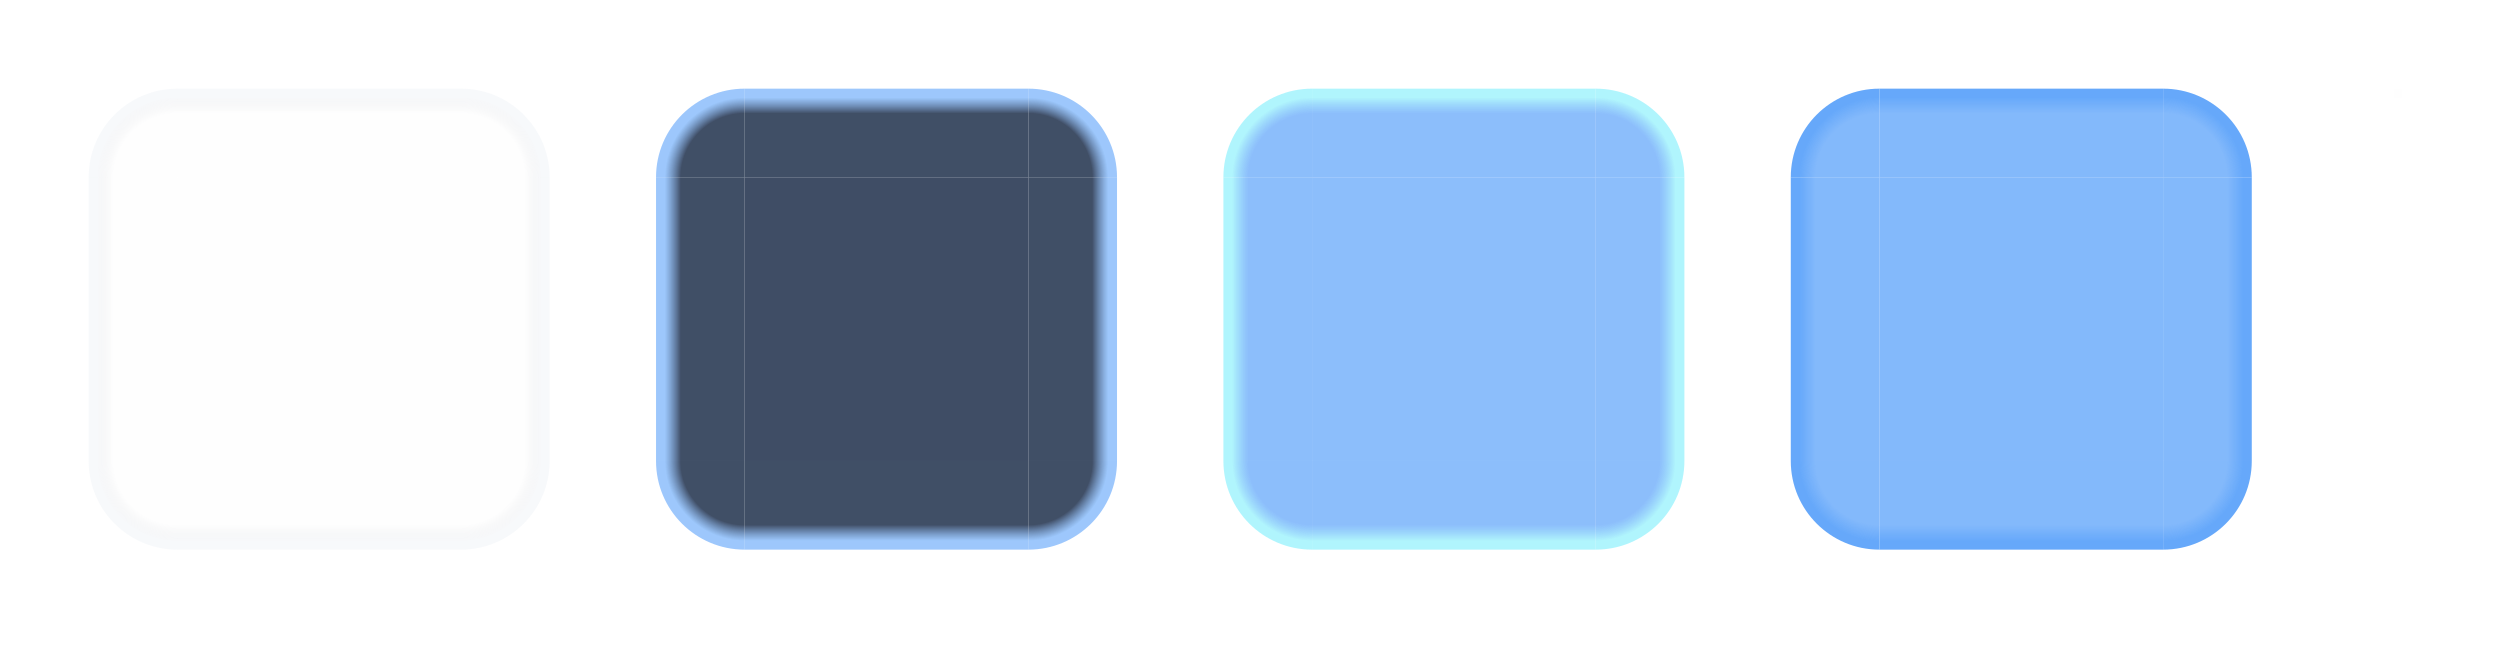
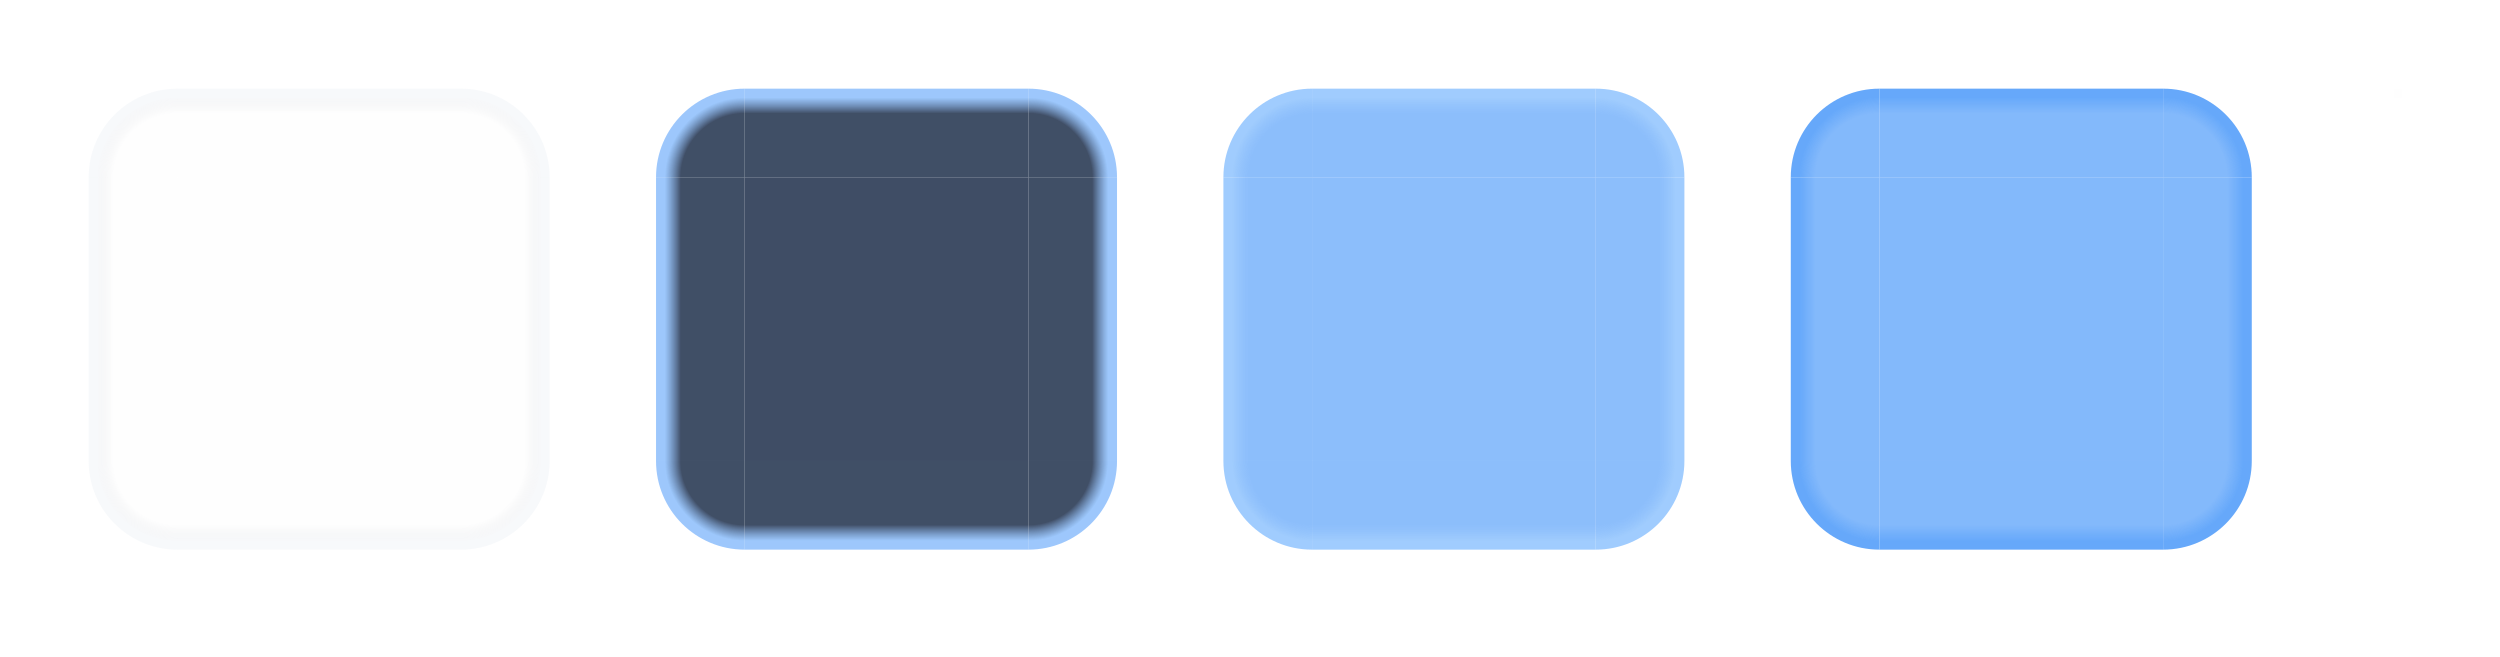
<svg xmlns="http://www.w3.org/2000/svg" width="282" height="74" viewBox="0 0 282 74">
  <style id="current-color-scheme" type="text/css">
    .ColorScheme-Background { color: #172236; }
-     .ColorScheme-Highlight { color: #2DD4BF; }
+     .ColorScheme-Highlight { color: #3B82F6; }
    .ColorScheme-Text { color: #ECF2FB; }
  </style>
  <defs>
    <linearGradient id="normal-top-gradient" gradientUnits="userSpaceOnUse" x1="20" y1="20" x2="20" y2="10">
      <stop offset="0" stop-color="#172236" stop-opacity="0.004" />
      <stop offset="0.72" stop-color="#172236" stop-opacity="0.004" />
      <stop offset="0.90" stop-color="#9AAAC2" stop-opacity="0.080" />
      <stop offset="1" stop-color="#9AAAC2" stop-opacity="0.080" />
    </linearGradient>
    <linearGradient id="normal-right-gradient" gradientUnits="userSpaceOnUse" x1="52" y1="20" x2="62" y2="20">
      <stop offset="0" stop-color="#172236" stop-opacity="0.004" />
      <stop offset="0.72" stop-color="#172236" stop-opacity="0.004" />
      <stop offset="0.90" stop-color="#9AAAC2" stop-opacity="0.080" />
      <stop offset="1" stop-color="#9AAAC2" stop-opacity="0.080" />
    </linearGradient>
    <linearGradient id="normal-bottom-gradient" gradientUnits="userSpaceOnUse" x1="20" y1="52" x2="20" y2="62">
      <stop offset="0" stop-color="#172236" stop-opacity="0.004" />
      <stop offset="0.72" stop-color="#172236" stop-opacity="0.004" />
      <stop offset="0.90" stop-color="#9AAAC2" stop-opacity="0.080" />
      <stop offset="1" stop-color="#9AAAC2" stop-opacity="0.080" />
    </linearGradient>
    <linearGradient id="normal-left-gradient" gradientUnits="userSpaceOnUse" x1="20" y1="20" x2="10" y2="20">
      <stop offset="0" stop-color="#172236" stop-opacity="0.004" />
      <stop offset="0.72" stop-color="#172236" stop-opacity="0.004" />
      <stop offset="0.90" stop-color="#9AAAC2" stop-opacity="0.080" />
      <stop offset="1" stop-color="#9AAAC2" stop-opacity="0.080" />
    </linearGradient>
    <radialGradient id="normal-topleft-gradient" gradientUnits="userSpaceOnUse" cx="20" cy="20" r="10">
      <stop offset="0" stop-color="#172236" stop-opacity="0.004" />
      <stop offset="0.72" stop-color="#172236" stop-opacity="0.004" />
      <stop offset="0.90" stop-color="#9AAAC2" stop-opacity="0.080" />
      <stop offset="1" stop-color="#9AAAC2" stop-opacity="0.080" />
    </radialGradient>
    <radialGradient id="normal-topright-gradient" gradientUnits="userSpaceOnUse" cx="52" cy="20" r="10">
      <stop offset="0" stop-color="#172236" stop-opacity="0.004" />
      <stop offset="0.72" stop-color="#172236" stop-opacity="0.004" />
      <stop offset="0.90" stop-color="#9AAAC2" stop-opacity="0.080" />
      <stop offset="1" stop-color="#9AAAC2" stop-opacity="0.080" />
    </radialGradient>
    <radialGradient id="normal-bottomright-gradient" gradientUnits="userSpaceOnUse" cx="52" cy="52" r="10">
      <stop offset="0" stop-color="#172236" stop-opacity="0.004" />
      <stop offset="0.72" stop-color="#172236" stop-opacity="0.004" />
      <stop offset="0.90" stop-color="#9AAAC2" stop-opacity="0.080" />
      <stop offset="1" stop-color="#9AAAC2" stop-opacity="0.080" />
    </radialGradient>
    <radialGradient id="normal-bottomleft-gradient" gradientUnits="userSpaceOnUse" cx="20" cy="52" r="10">
      <stop offset="0" stop-color="#172236" stop-opacity="0.004" />
      <stop offset="0.72" stop-color="#172236" stop-opacity="0.004" />
      <stop offset="0.90" stop-color="#9AAAC2" stop-opacity="0.080" />
      <stop offset="1" stop-color="#9AAAC2" stop-opacity="0.080" />
    </radialGradient>
    <linearGradient id="hover-top-gradient" gradientUnits="userSpaceOnUse" x1="84" y1="20" x2="84" y2="10">
      <stop offset="0" stop-color="#263651" stop-opacity="0.880" />
      <stop offset="0.72" stop-color="#263651" stop-opacity="0.880" />
      <stop offset="0.90" stop-color="#60A5FA" stop-opacity="0.620" />
      <stop offset="1" stop-color="#60A5FA" stop-opacity="0.620" />
    </linearGradient>
    <linearGradient id="hover-right-gradient" gradientUnits="userSpaceOnUse" x1="116" y1="20" x2="126" y2="20">
      <stop offset="0" stop-color="#263651" stop-opacity="0.880" />
      <stop offset="0.72" stop-color="#263651" stop-opacity="0.880" />
      <stop offset="0.90" stop-color="#60A5FA" stop-opacity="0.620" />
      <stop offset="1" stop-color="#60A5FA" stop-opacity="0.620" />
    </linearGradient>
    <linearGradient id="hover-bottom-gradient" gradientUnits="userSpaceOnUse" x1="84" y1="52" x2="84" y2="62">
      <stop offset="0" stop-color="#263651" stop-opacity="0.880" />
      <stop offset="0.72" stop-color="#263651" stop-opacity="0.880" />
      <stop offset="0.90" stop-color="#60A5FA" stop-opacity="0.620" />
      <stop offset="1" stop-color="#60A5FA" stop-opacity="0.620" />
    </linearGradient>
    <linearGradient id="hover-left-gradient" gradientUnits="userSpaceOnUse" x1="84" y1="20" x2="74" y2="20">
      <stop offset="0" stop-color="#263651" stop-opacity="0.880" />
      <stop offset="0.72" stop-color="#263651" stop-opacity="0.880" />
      <stop offset="0.90" stop-color="#60A5FA" stop-opacity="0.620" />
      <stop offset="1" stop-color="#60A5FA" stop-opacity="0.620" />
    </linearGradient>
    <radialGradient id="hover-topleft-gradient" gradientUnits="userSpaceOnUse" cx="84" cy="20" r="10">
      <stop offset="0" stop-color="#263651" stop-opacity="0.880" />
      <stop offset="0.72" stop-color="#263651" stop-opacity="0.880" />
      <stop offset="0.90" stop-color="#60A5FA" stop-opacity="0.620" />
      <stop offset="1" stop-color="#60A5FA" stop-opacity="0.620" />
    </radialGradient>
    <radialGradient id="hover-topright-gradient" gradientUnits="userSpaceOnUse" cx="116" cy="20" r="10">
      <stop offset="0" stop-color="#263651" stop-opacity="0.880" />
      <stop offset="0.72" stop-color="#263651" stop-opacity="0.880" />
      <stop offset="0.90" stop-color="#60A5FA" stop-opacity="0.620" />
      <stop offset="1" stop-color="#60A5FA" stop-opacity="0.620" />
    </radialGradient>
    <radialGradient id="hover-bottomright-gradient" gradientUnits="userSpaceOnUse" cx="116" cy="52" r="10">
      <stop offset="0" stop-color="#263651" stop-opacity="0.880" />
      <stop offset="0.72" stop-color="#263651" stop-opacity="0.880" />
      <stop offset="0.90" stop-color="#60A5FA" stop-opacity="0.620" />
      <stop offset="1" stop-color="#60A5FA" stop-opacity="0.620" />
    </radialGradient>
    <radialGradient id="hover-bottomleft-gradient" gradientUnits="userSpaceOnUse" cx="84" cy="52" r="10">
      <stop offset="0" stop-color="#263651" stop-opacity="0.880" />
      <stop offset="0.72" stop-color="#263651" stop-opacity="0.880" />
      <stop offset="0.90" stop-color="#60A5FA" stop-opacity="0.620" />
      <stop offset="1" stop-color="#60A5FA" stop-opacity="0.620" />
    </radialGradient>
    <linearGradient id="selected-top-gradient" gradientUnits="userSpaceOnUse" x1="148" y1="20" x2="148" y2="10">
      <stop offset="0" stop-color="#60A5FA" stop-opacity="0.720" />
      <stop offset="0.72" stop-color="#60A5FA" stop-opacity="0.720" />
-       <stop offset="0.90" stop-color="#A5F3FC" stop-opacity="0.880" />
-       <stop offset="1" stop-color="#A5F3FC" stop-opacity="0.880" />
+       <stop offset="0.90" stop-color="#93C5FD" stop-opacity="0.880" />
+       <stop offset="1" stop-color="#93C5FD" stop-opacity="0.880" />
    </linearGradient>
    <linearGradient id="selected-right-gradient" gradientUnits="userSpaceOnUse" x1="180" y1="20" x2="190" y2="20">
      <stop offset="0" stop-color="#60A5FA" stop-opacity="0.720" />
      <stop offset="0.72" stop-color="#60A5FA" stop-opacity="0.720" />
-       <stop offset="0.90" stop-color="#A5F3FC" stop-opacity="0.880" />
-       <stop offset="1" stop-color="#A5F3FC" stop-opacity="0.880" />
+       <stop offset="0.90" stop-color="#93C5FD" stop-opacity="0.880" />
+       <stop offset="1" stop-color="#93C5FD" stop-opacity="0.880" />
    </linearGradient>
    <linearGradient id="selected-bottom-gradient" gradientUnits="userSpaceOnUse" x1="148" y1="52" x2="148" y2="62">
      <stop offset="0" stop-color="#60A5FA" stop-opacity="0.720" />
      <stop offset="0.72" stop-color="#60A5FA" stop-opacity="0.720" />
-       <stop offset="0.90" stop-color="#A5F3FC" stop-opacity="0.880" />
-       <stop offset="1" stop-color="#A5F3FC" stop-opacity="0.880" />
+       <stop offset="0.90" stop-color="#93C5FD" stop-opacity="0.880" />
+       <stop offset="1" stop-color="#93C5FD" stop-opacity="0.880" />
    </linearGradient>
    <linearGradient id="selected-left-gradient" gradientUnits="userSpaceOnUse" x1="148" y1="20" x2="138" y2="20">
      <stop offset="0" stop-color="#60A5FA" stop-opacity="0.720" />
      <stop offset="0.72" stop-color="#60A5FA" stop-opacity="0.720" />
-       <stop offset="0.90" stop-color="#A5F3FC" stop-opacity="0.880" />
-       <stop offset="1" stop-color="#A5F3FC" stop-opacity="0.880" />
+       <stop offset="0.90" stop-color="#93C5FD" stop-opacity="0.880" />
+       <stop offset="1" stop-color="#93C5FD" stop-opacity="0.880" />
    </linearGradient>
    <radialGradient id="selected-topleft-gradient" gradientUnits="userSpaceOnUse" cx="148" cy="20" r="10">
      <stop offset="0" stop-color="#60A5FA" stop-opacity="0.720" />
      <stop offset="0.72" stop-color="#60A5FA" stop-opacity="0.720" />
-       <stop offset="0.90" stop-color="#A5F3FC" stop-opacity="0.880" />
-       <stop offset="1" stop-color="#A5F3FC" stop-opacity="0.880" />
+       <stop offset="0.90" stop-color="#93C5FD" stop-opacity="0.880" />
+       <stop offset="1" stop-color="#93C5FD" stop-opacity="0.880" />
    </radialGradient>
    <radialGradient id="selected-topright-gradient" gradientUnits="userSpaceOnUse" cx="180" cy="20" r="10">
      <stop offset="0" stop-color="#60A5FA" stop-opacity="0.720" />
      <stop offset="0.72" stop-color="#60A5FA" stop-opacity="0.720" />
-       <stop offset="0.90" stop-color="#A5F3FC" stop-opacity="0.880" />
-       <stop offset="1" stop-color="#A5F3FC" stop-opacity="0.880" />
+       <stop offset="0.90" stop-color="#93C5FD" stop-opacity="0.880" />
+       <stop offset="1" stop-color="#93C5FD" stop-opacity="0.880" />
    </radialGradient>
    <radialGradient id="selected-bottomright-gradient" gradientUnits="userSpaceOnUse" cx="180" cy="52" r="10">
      <stop offset="0" stop-color="#60A5FA" stop-opacity="0.720" />
      <stop offset="0.72" stop-color="#60A5FA" stop-opacity="0.720" />
-       <stop offset="0.90" stop-color="#A5F3FC" stop-opacity="0.880" />
-       <stop offset="1" stop-color="#A5F3FC" stop-opacity="0.880" />
+       <stop offset="0.90" stop-color="#93C5FD" stop-opacity="0.880" />
+       <stop offset="1" stop-color="#93C5FD" stop-opacity="0.880" />
    </radialGradient>
    <radialGradient id="selected-bottomleft-gradient" gradientUnits="userSpaceOnUse" cx="148" cy="52" r="10">
      <stop offset="0" stop-color="#60A5FA" stop-opacity="0.720" />
      <stop offset="0.72" stop-color="#60A5FA" stop-opacity="0.720" />
-       <stop offset="0.90" stop-color="#A5F3FC" stop-opacity="0.880" />
-       <stop offset="1" stop-color="#A5F3FC" stop-opacity="0.880" />
+       <stop offset="0.90" stop-color="#93C5FD" stop-opacity="0.880" />
+       <stop offset="1" stop-color="#93C5FD" stop-opacity="0.880" />
    </radialGradient>
    <linearGradient id="selected_plus_hover-top-gradient" gradientUnits="userSpaceOnUse" x1="212" y1="20" x2="212" y2="10">
      <stop offset="0" stop-color="#60A5FA" stop-opacity="0.780" />
      <stop offset="0.72" stop-color="#60A5FA" stop-opacity="0.780" />
      <stop offset="0.90" stop-color="#60A5FA" stop-opacity="0.960" />
      <stop offset="1" stop-color="#60A5FA" stop-opacity="0.960" />
    </linearGradient>
    <linearGradient id="selected_plus_hover-right-gradient" gradientUnits="userSpaceOnUse" x1="244" y1="20" x2="254" y2="20">
      <stop offset="0" stop-color="#60A5FA" stop-opacity="0.780" />
      <stop offset="0.72" stop-color="#60A5FA" stop-opacity="0.780" />
      <stop offset="0.90" stop-color="#60A5FA" stop-opacity="0.960" />
      <stop offset="1" stop-color="#60A5FA" stop-opacity="0.960" />
    </linearGradient>
    <linearGradient id="selected_plus_hover-bottom-gradient" gradientUnits="userSpaceOnUse" x1="212" y1="52" x2="212" y2="62">
      <stop offset="0" stop-color="#60A5FA" stop-opacity="0.780" />
      <stop offset="0.72" stop-color="#60A5FA" stop-opacity="0.780" />
      <stop offset="0.90" stop-color="#60A5FA" stop-opacity="0.960" />
      <stop offset="1" stop-color="#60A5FA" stop-opacity="0.960" />
    </linearGradient>
    <linearGradient id="selected_plus_hover-left-gradient" gradientUnits="userSpaceOnUse" x1="212" y1="20" x2="202" y2="20">
      <stop offset="0" stop-color="#60A5FA" stop-opacity="0.780" />
      <stop offset="0.72" stop-color="#60A5FA" stop-opacity="0.780" />
      <stop offset="0.90" stop-color="#60A5FA" stop-opacity="0.960" />
      <stop offset="1" stop-color="#60A5FA" stop-opacity="0.960" />
    </linearGradient>
    <radialGradient id="selected_plus_hover-topleft-gradient" gradientUnits="userSpaceOnUse" cx="212" cy="20" r="10">
      <stop offset="0" stop-color="#60A5FA" stop-opacity="0.780" />
      <stop offset="0.72" stop-color="#60A5FA" stop-opacity="0.780" />
      <stop offset="0.90" stop-color="#60A5FA" stop-opacity="0.960" />
      <stop offset="1" stop-color="#60A5FA" stop-opacity="0.960" />
    </radialGradient>
    <radialGradient id="selected_plus_hover-topright-gradient" gradientUnits="userSpaceOnUse" cx="244" cy="20" r="10">
      <stop offset="0" stop-color="#60A5FA" stop-opacity="0.780" />
      <stop offset="0.72" stop-color="#60A5FA" stop-opacity="0.780" />
      <stop offset="0.90" stop-color="#60A5FA" stop-opacity="0.960" />
      <stop offset="1" stop-color="#60A5FA" stop-opacity="0.960" />
    </radialGradient>
    <radialGradient id="selected_plus_hover-bottomright-gradient" gradientUnits="userSpaceOnUse" cx="244" cy="52" r="10">
      <stop offset="0" stop-color="#60A5FA" stop-opacity="0.780" />
      <stop offset="0.72" stop-color="#60A5FA" stop-opacity="0.780" />
      <stop offset="0.90" stop-color="#60A5FA" stop-opacity="0.960" />
      <stop offset="1" stop-color="#60A5FA" stop-opacity="0.960" />
    </radialGradient>
    <radialGradient id="selected_plus_hover-bottomleft-gradient" gradientUnits="userSpaceOnUse" cx="212" cy="52" r="10">
      <stop offset="0" stop-color="#60A5FA" stop-opacity="0.780" />
      <stop offset="0.72" stop-color="#60A5FA" stop-opacity="0.780" />
      <stop offset="0.90" stop-color="#60A5FA" stop-opacity="0.960" />
      <stop offset="1" stop-color="#60A5FA" stop-opacity="0.960" />
    </radialGradient>
  </defs>
  <rect id="normal-top" x="20" y="10" width="32" height="10" fill="url(#normal-top-gradient)" />
  <path id="normal-topright" d="M 52,10 A 10,10 0 0 1 62,20 L 52,20 Z" fill="url(#normal-topright-gradient)" />
  <rect id="normal-right" x="52" y="20" width="10" height="32" fill="url(#normal-right-gradient)" />
  <path id="normal-bottomright" d="M 62,52 A 10,10 0 0 1 52,62 L 52,52 Z" fill="url(#normal-bottomright-gradient)" />
  <rect id="normal-bottom" x="20" y="52" width="32" height="10" fill="url(#normal-bottom-gradient)" />
  <path id="normal-bottomleft" d="M 10,52 A 10,10 0 0 0 20,62 L 20,52 Z" fill="url(#normal-bottomleft-gradient)" />
  <rect id="normal-left" x="10" y="20" width="10" height="32" fill="url(#normal-left-gradient)" />
  <path id="normal-topleft" d="M 20,10 L 20,20 L 10,20 A 10,10 0 0 1 20,10 Z" fill="url(#normal-topleft-gradient)" />
  <rect id="normal-center" x="20" y="20" width="32" height="32" fill="#172236" fill-opacity="0.004" />
  <rect id="hover-top" x="84" y="10" width="32" height="10" fill="url(#hover-top-gradient)" />
  <path id="hover-topright" d="M 116,10 A 10,10 0 0 1 126,20 L 116,20 Z" fill="url(#hover-topright-gradient)" />
  <rect id="hover-right" x="116" y="20" width="10" height="32" fill="url(#hover-right-gradient)" />
  <path id="hover-bottomright" d="M 126,52 A 10,10 0 0 1 116,62 L 116,52 Z" fill="url(#hover-bottomright-gradient)" />
  <rect id="hover-bottom" x="84" y="52" width="32" height="10" fill="url(#hover-bottom-gradient)" />
  <path id="hover-bottomleft" d="M 74,52 A 10,10 0 0 0 84,62 L 84,52 Z" fill="url(#hover-bottomleft-gradient)" />
  <rect id="hover-left" x="74" y="20" width="10" height="32" fill="url(#hover-left-gradient)" />
  <path id="hover-topleft" d="M 84,10 L 84,20 L 74,20 A 10,10 0 0 1 84,10 Z" fill="url(#hover-topleft-gradient)" />
  <rect id="hover-center" x="84" y="20" width="32" height="32" fill="#263651" fill-opacity="0.880" />
  <rect id="selected-top" x="148" y="10" width="32" height="10" fill="url(#selected-top-gradient)" />
  <path id="selected-topright" d="M 180,10 A 10,10 0 0 1 190,20 L 180,20 Z" fill="url(#selected-topright-gradient)" />
  <rect id="selected-right" x="180" y="20" width="10" height="32" fill="url(#selected-right-gradient)" />
  <path id="selected-bottomright" d="M 190,52 A 10,10 0 0 1 180,62 L 180,52 Z" fill="url(#selected-bottomright-gradient)" />
  <rect id="selected-bottom" x="148" y="52" width="32" height="10" fill="url(#selected-bottom-gradient)" />
  <path id="selected-bottomleft" d="M 138,52 A 10,10 0 0 0 148,62 L 148,52 Z" fill="url(#selected-bottomleft-gradient)" />
  <rect id="selected-left" x="138" y="20" width="10" height="32" fill="url(#selected-left-gradient)" />
  <path id="selected-topleft" d="M 148,10 L 148,20 L 138,20 A 10,10 0 0 1 148,10 Z" fill="url(#selected-topleft-gradient)" />
  <rect id="selected-center" x="148" y="20" width="32" height="32" fill="#60A5FA" fill-opacity="0.720" />
  <rect id="selected+hover-top" x="212" y="10" width="32" height="10" fill="url(#selected_plus_hover-top-gradient)" />
  <path id="selected+hover-topright" d="M 244,10 A 10,10 0 0 1 254,20 L 244,20 Z" fill="url(#selected_plus_hover-topright-gradient)" />
  <rect id="selected+hover-right" x="244" y="20" width="10" height="32" fill="url(#selected_plus_hover-right-gradient)" />
  <path id="selected+hover-bottomright" d="M 254,52 A 10,10 0 0 1 244,62 L 244,52 Z" fill="url(#selected_plus_hover-bottomright-gradient)" />
  <rect id="selected+hover-bottom" x="212" y="52" width="32" height="10" fill="url(#selected_plus_hover-bottom-gradient)" />
  <path id="selected+hover-bottomleft" d="M 202,52 A 10,10 0 0 0 212,62 L 212,52 Z" fill="url(#selected_plus_hover-bottomleft-gradient)" />
  <rect id="selected+hover-left" x="202" y="20" width="10" height="32" fill="url(#selected_plus_hover-left-gradient)" />
  <path id="selected+hover-topleft" d="M 212,10 L 212,20 L 202,20 A 10,10 0 0 1 212,10 Z" fill="url(#selected_plus_hover-topleft-gradient)" />
  <rect id="selected+hover-center" x="212" y="20" width="32" height="32" fill="#60A5FA" fill-opacity="0.780" />
-   <rect id="hint-tile-center" x="270" y="10" width="1" height="1" fill="#2DD4BF" fill-opacity="0.004" />
+   <rect id="hint-tile-center" x="270" y="10" width="1" height="1" fill="#3B82F6" fill-opacity="0.004" />
</svg>
